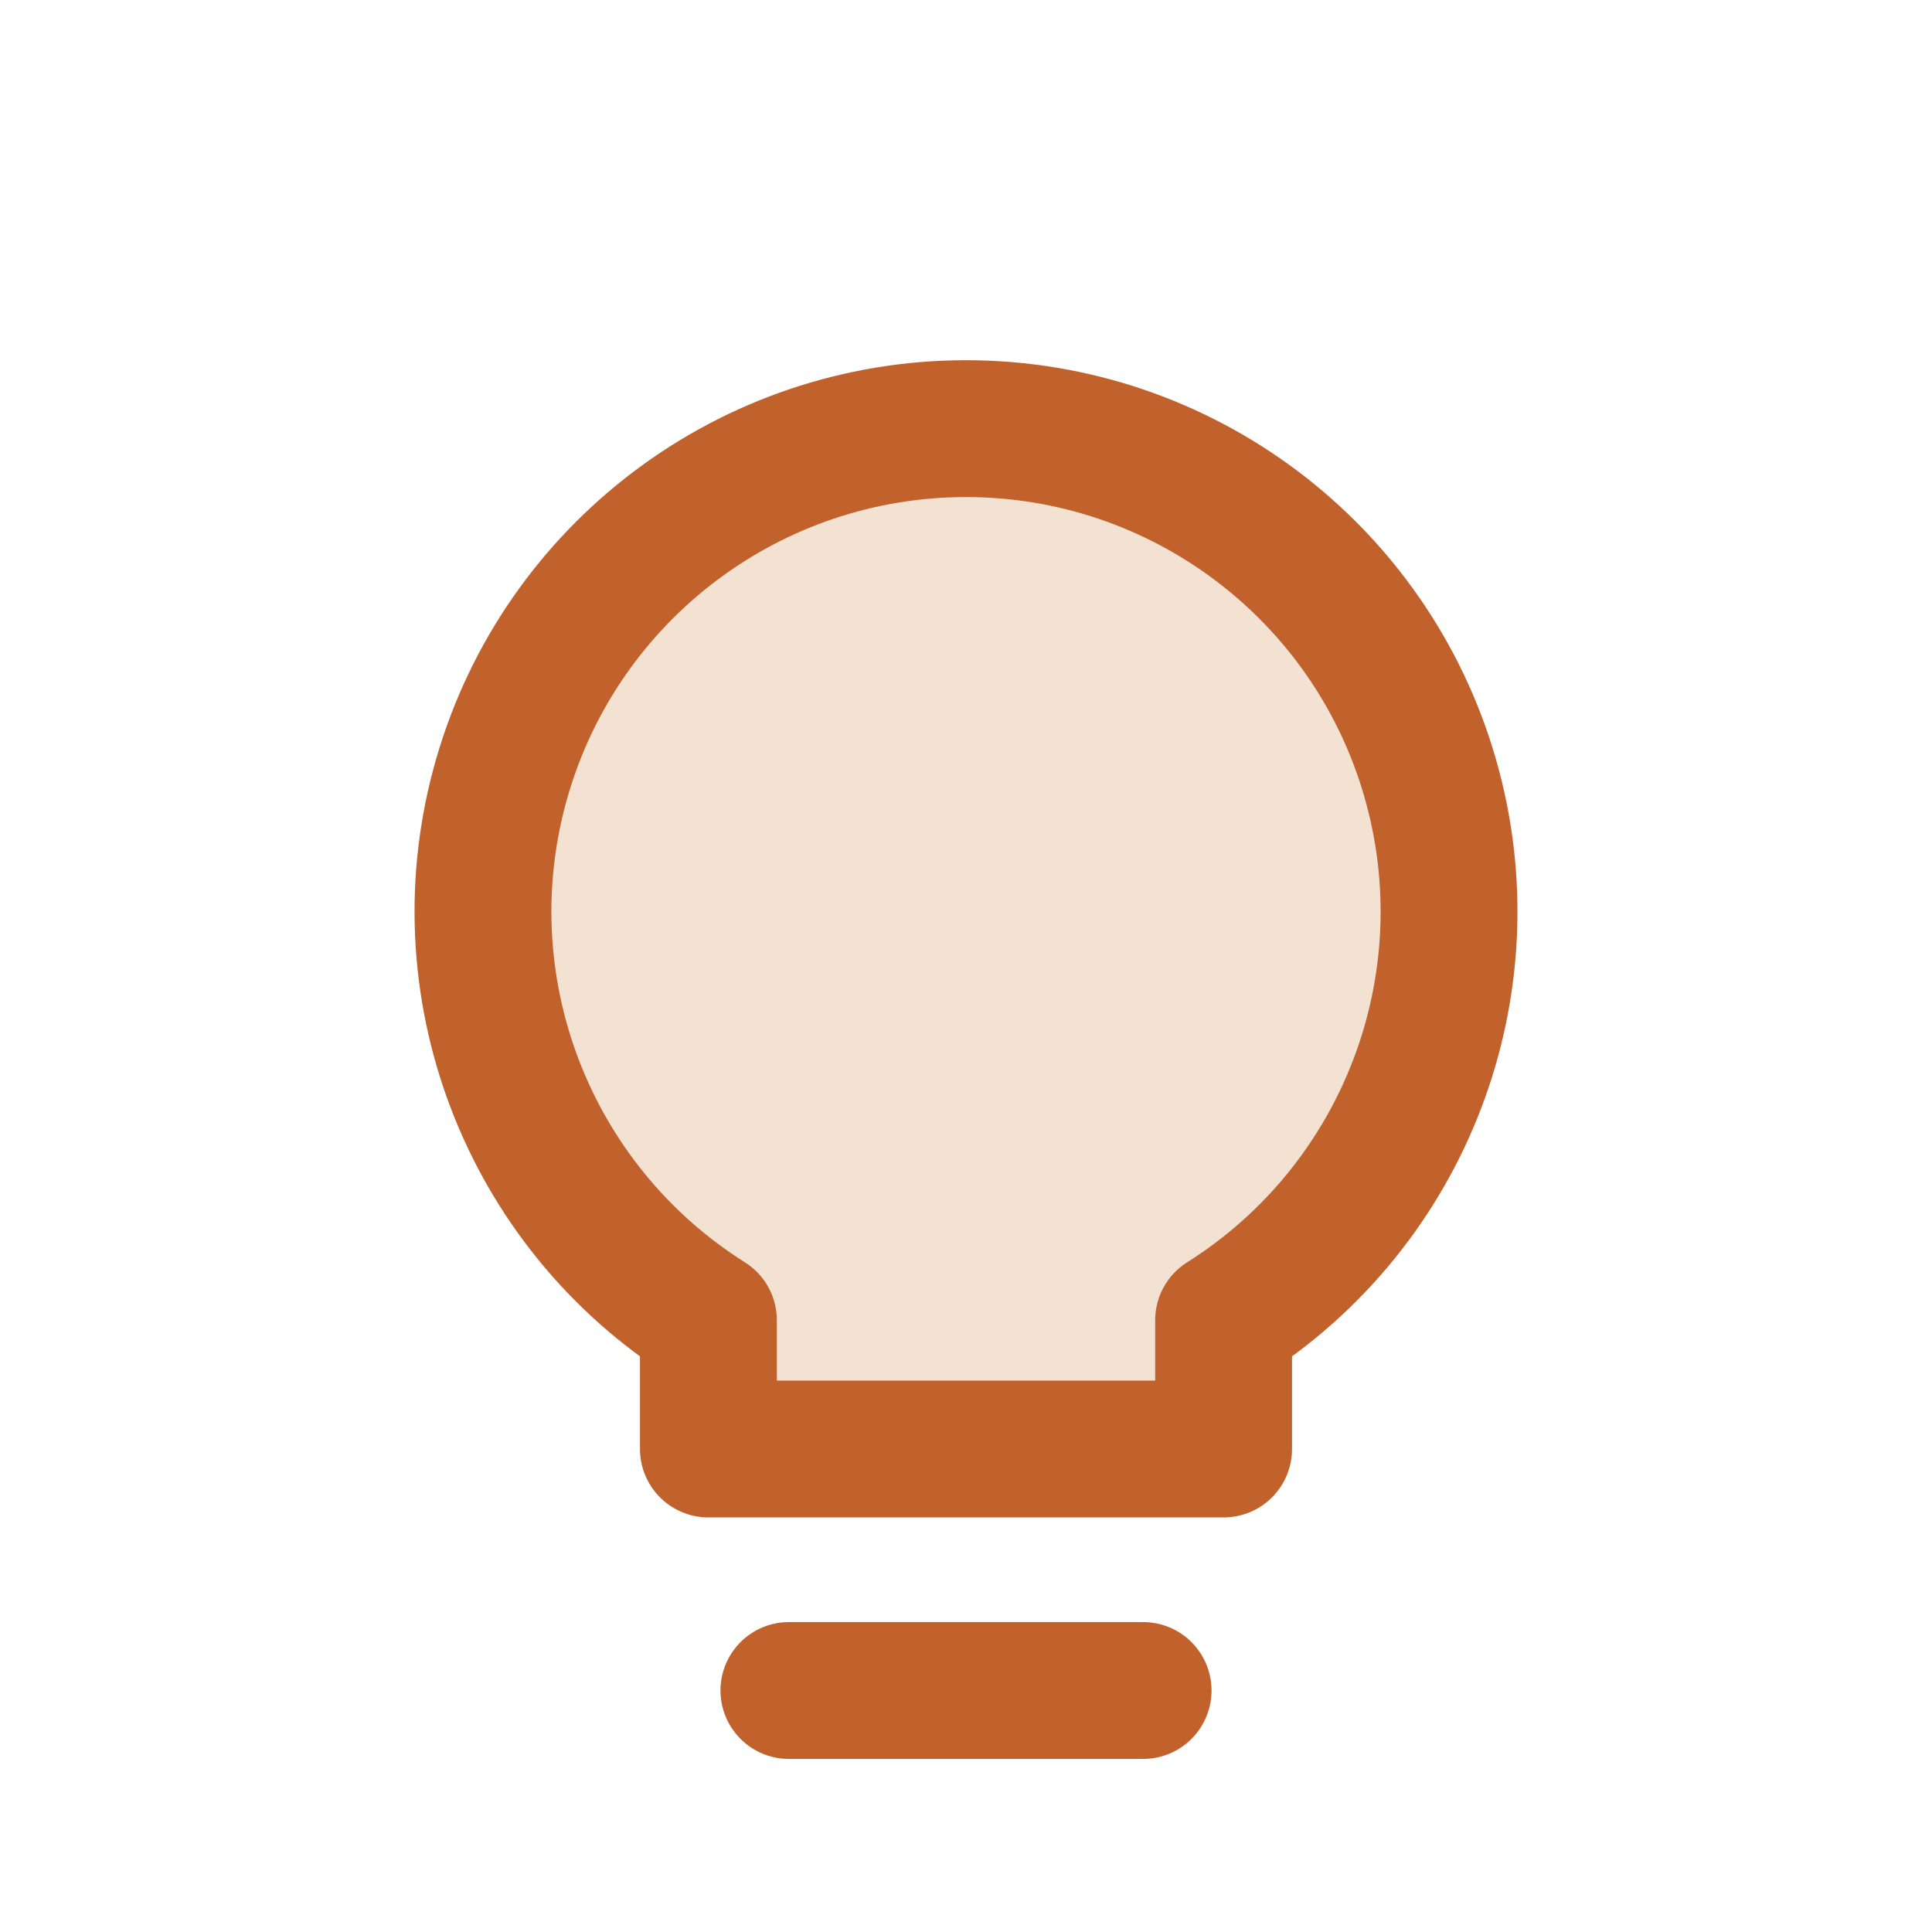
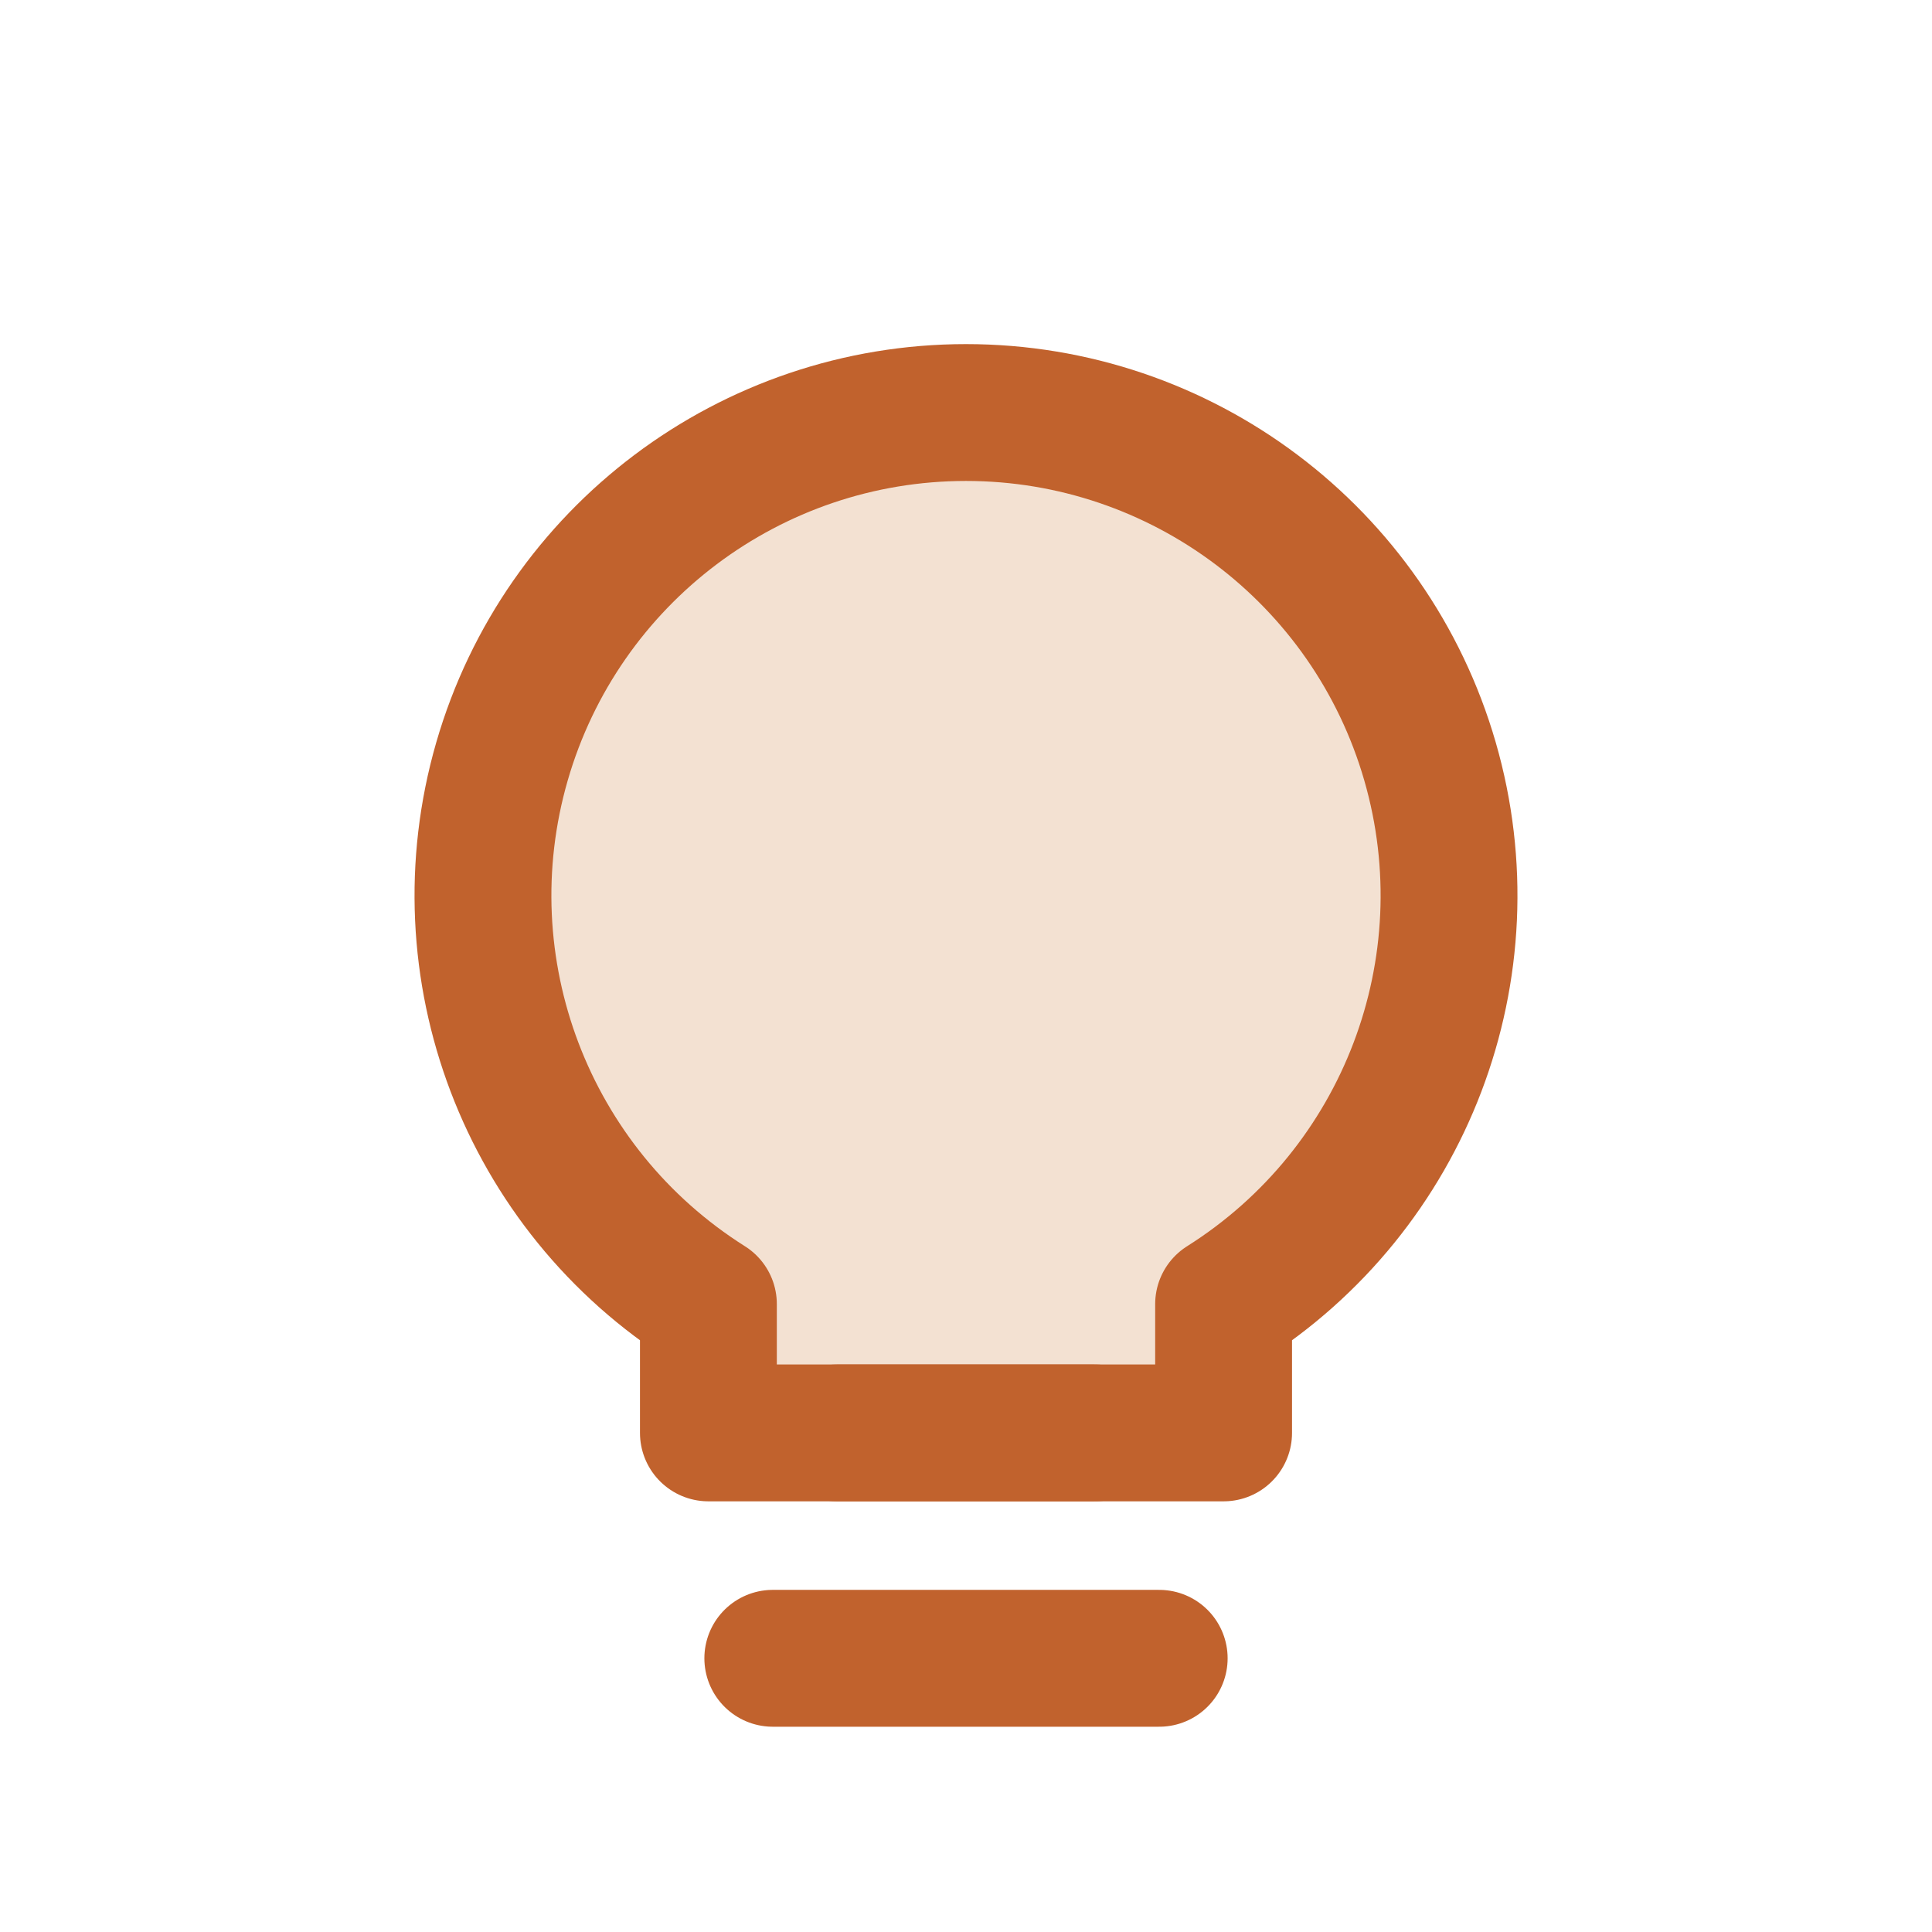
<svg xmlns="http://www.w3.org/2000/svg" viewBox="0 0 24 24" width="24" height="24" fill="none" stroke="#C1622D" stroke-width="1.7" stroke-linecap="round" stroke-linejoin="round">
-   <path d="M8.8 16.4a6 6 0 1 1 6.4 0V18H8.8z" fill="#F3E1D2" />
-   <path d="M9.8 21h4.4" />
+   <path d="M8.8 16.2a6 6 0 1 1 6.4 0v1.6H8.8z" fill="#F3E1D2" />
+   <path d="M9.6 20.6h4.8" />
+   <path d="M10.4 17.8h3.2" />
</svg>
